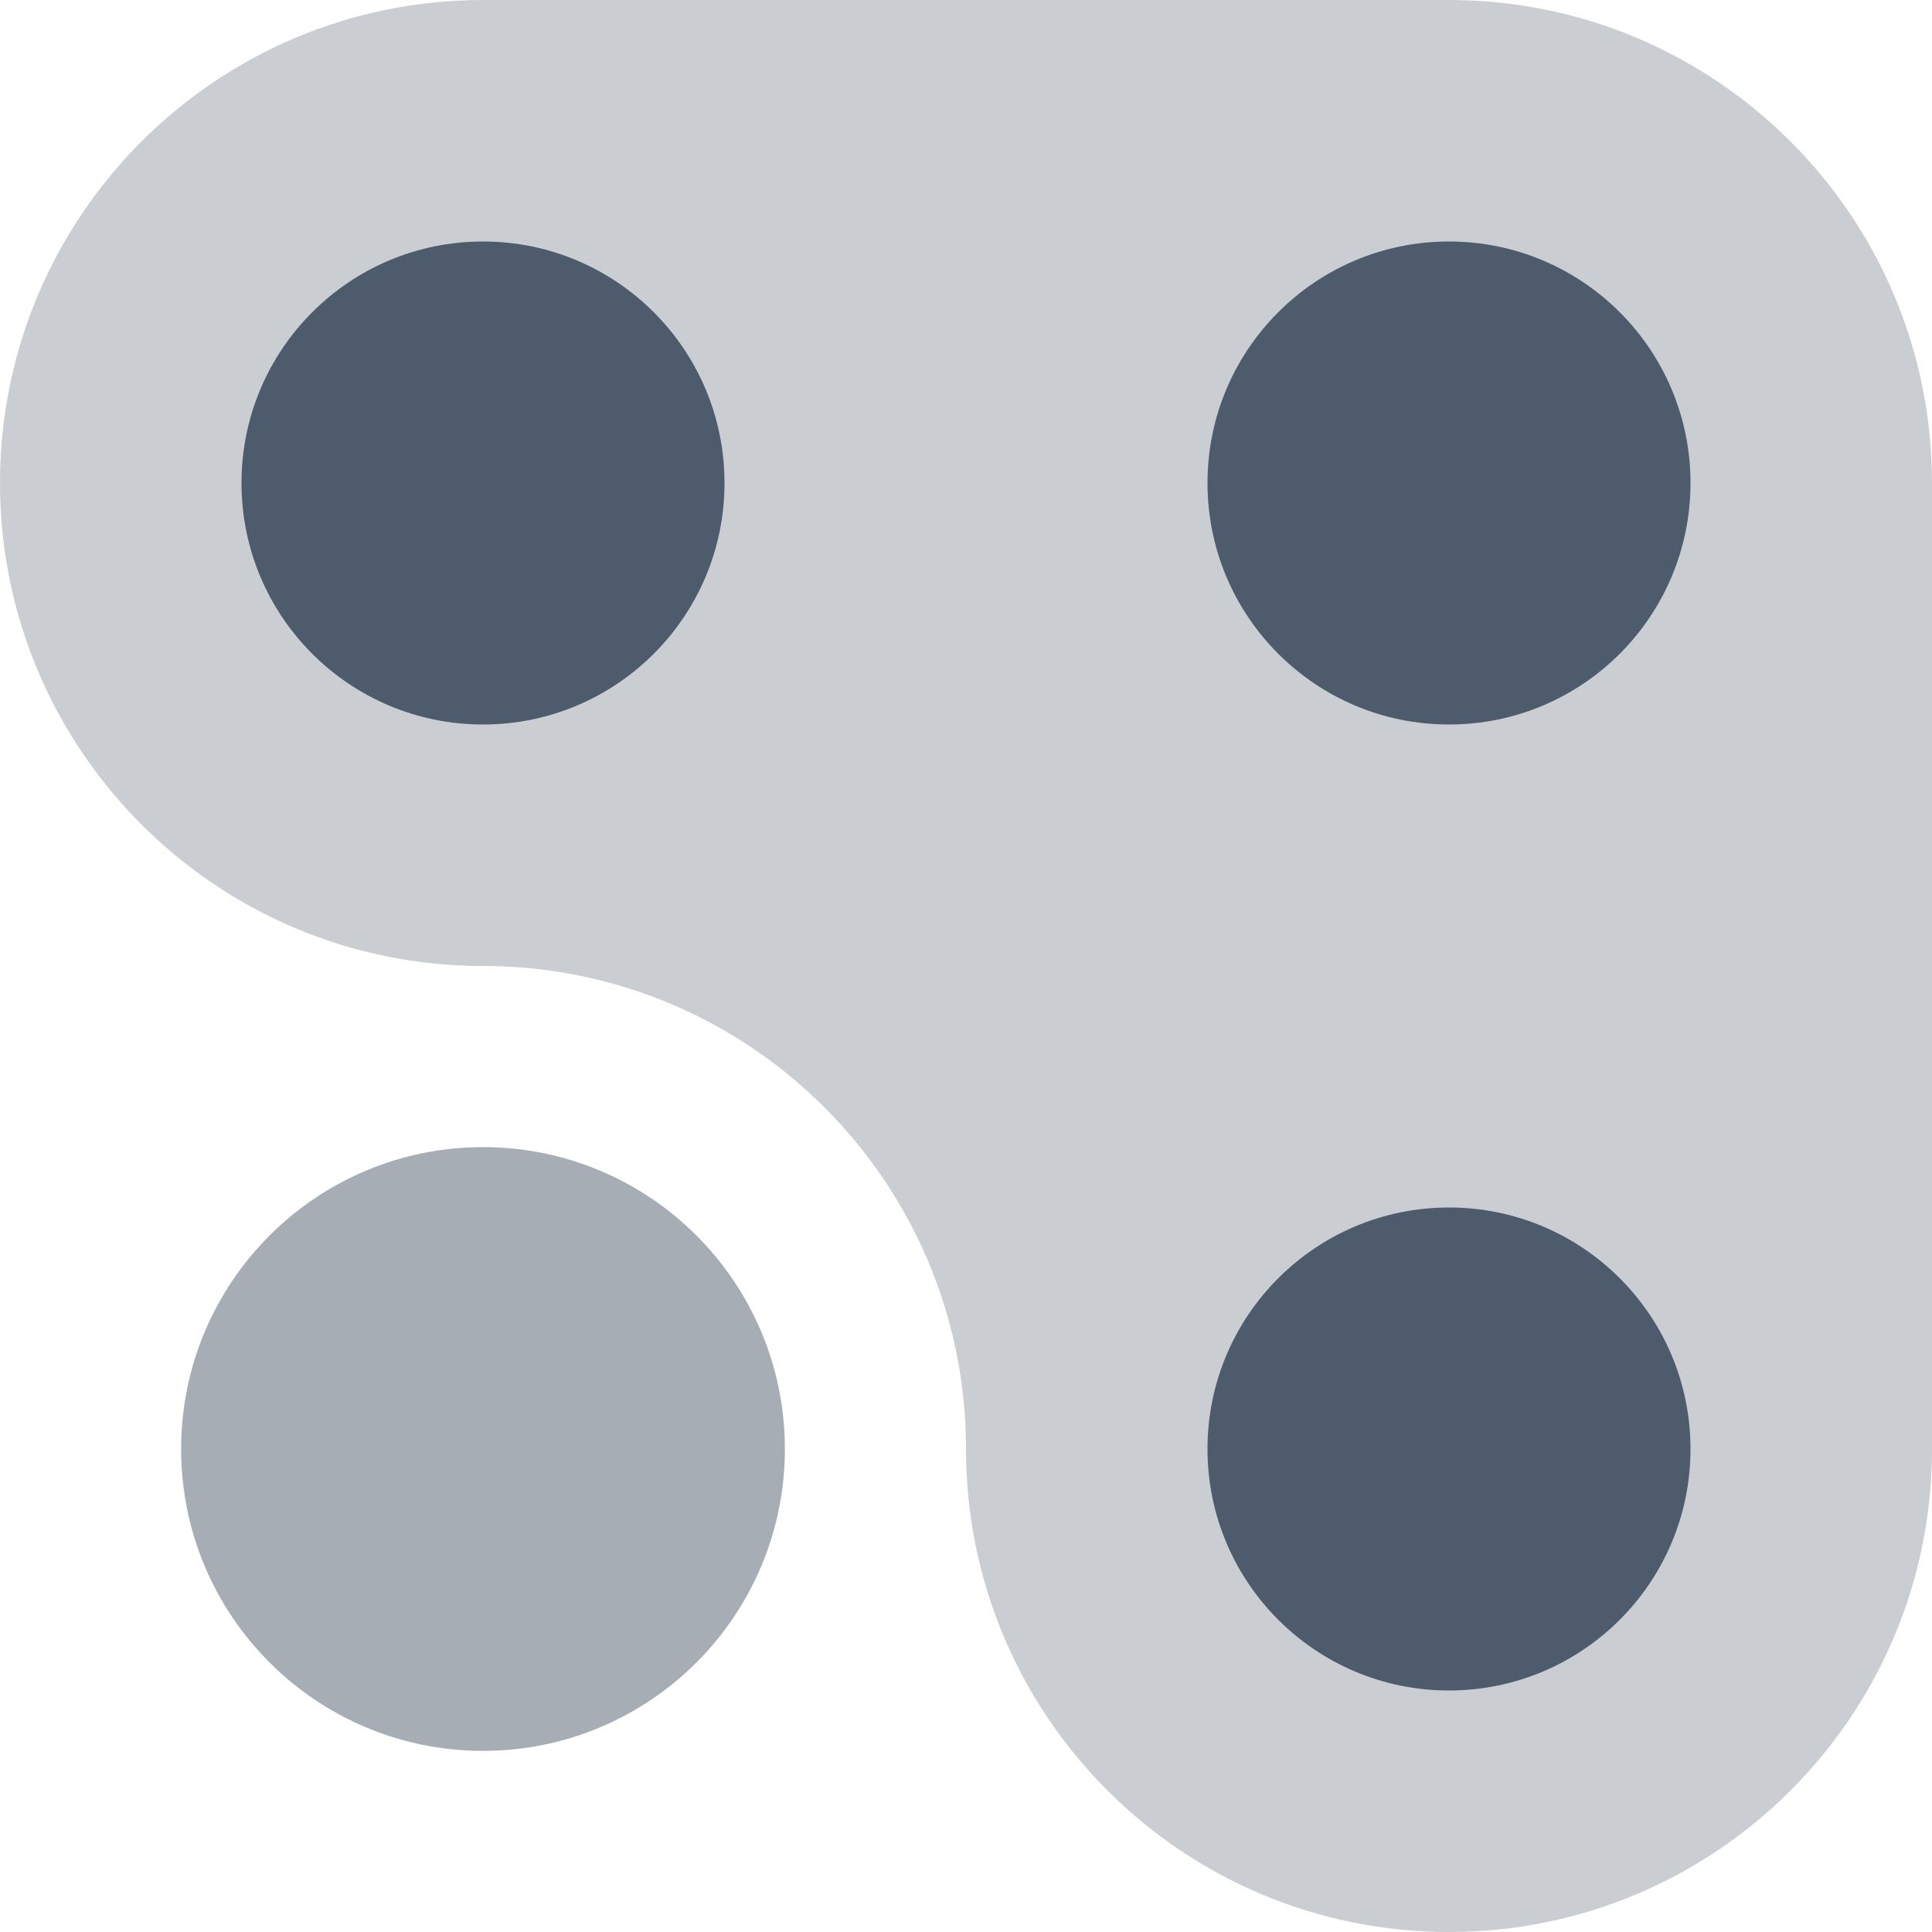
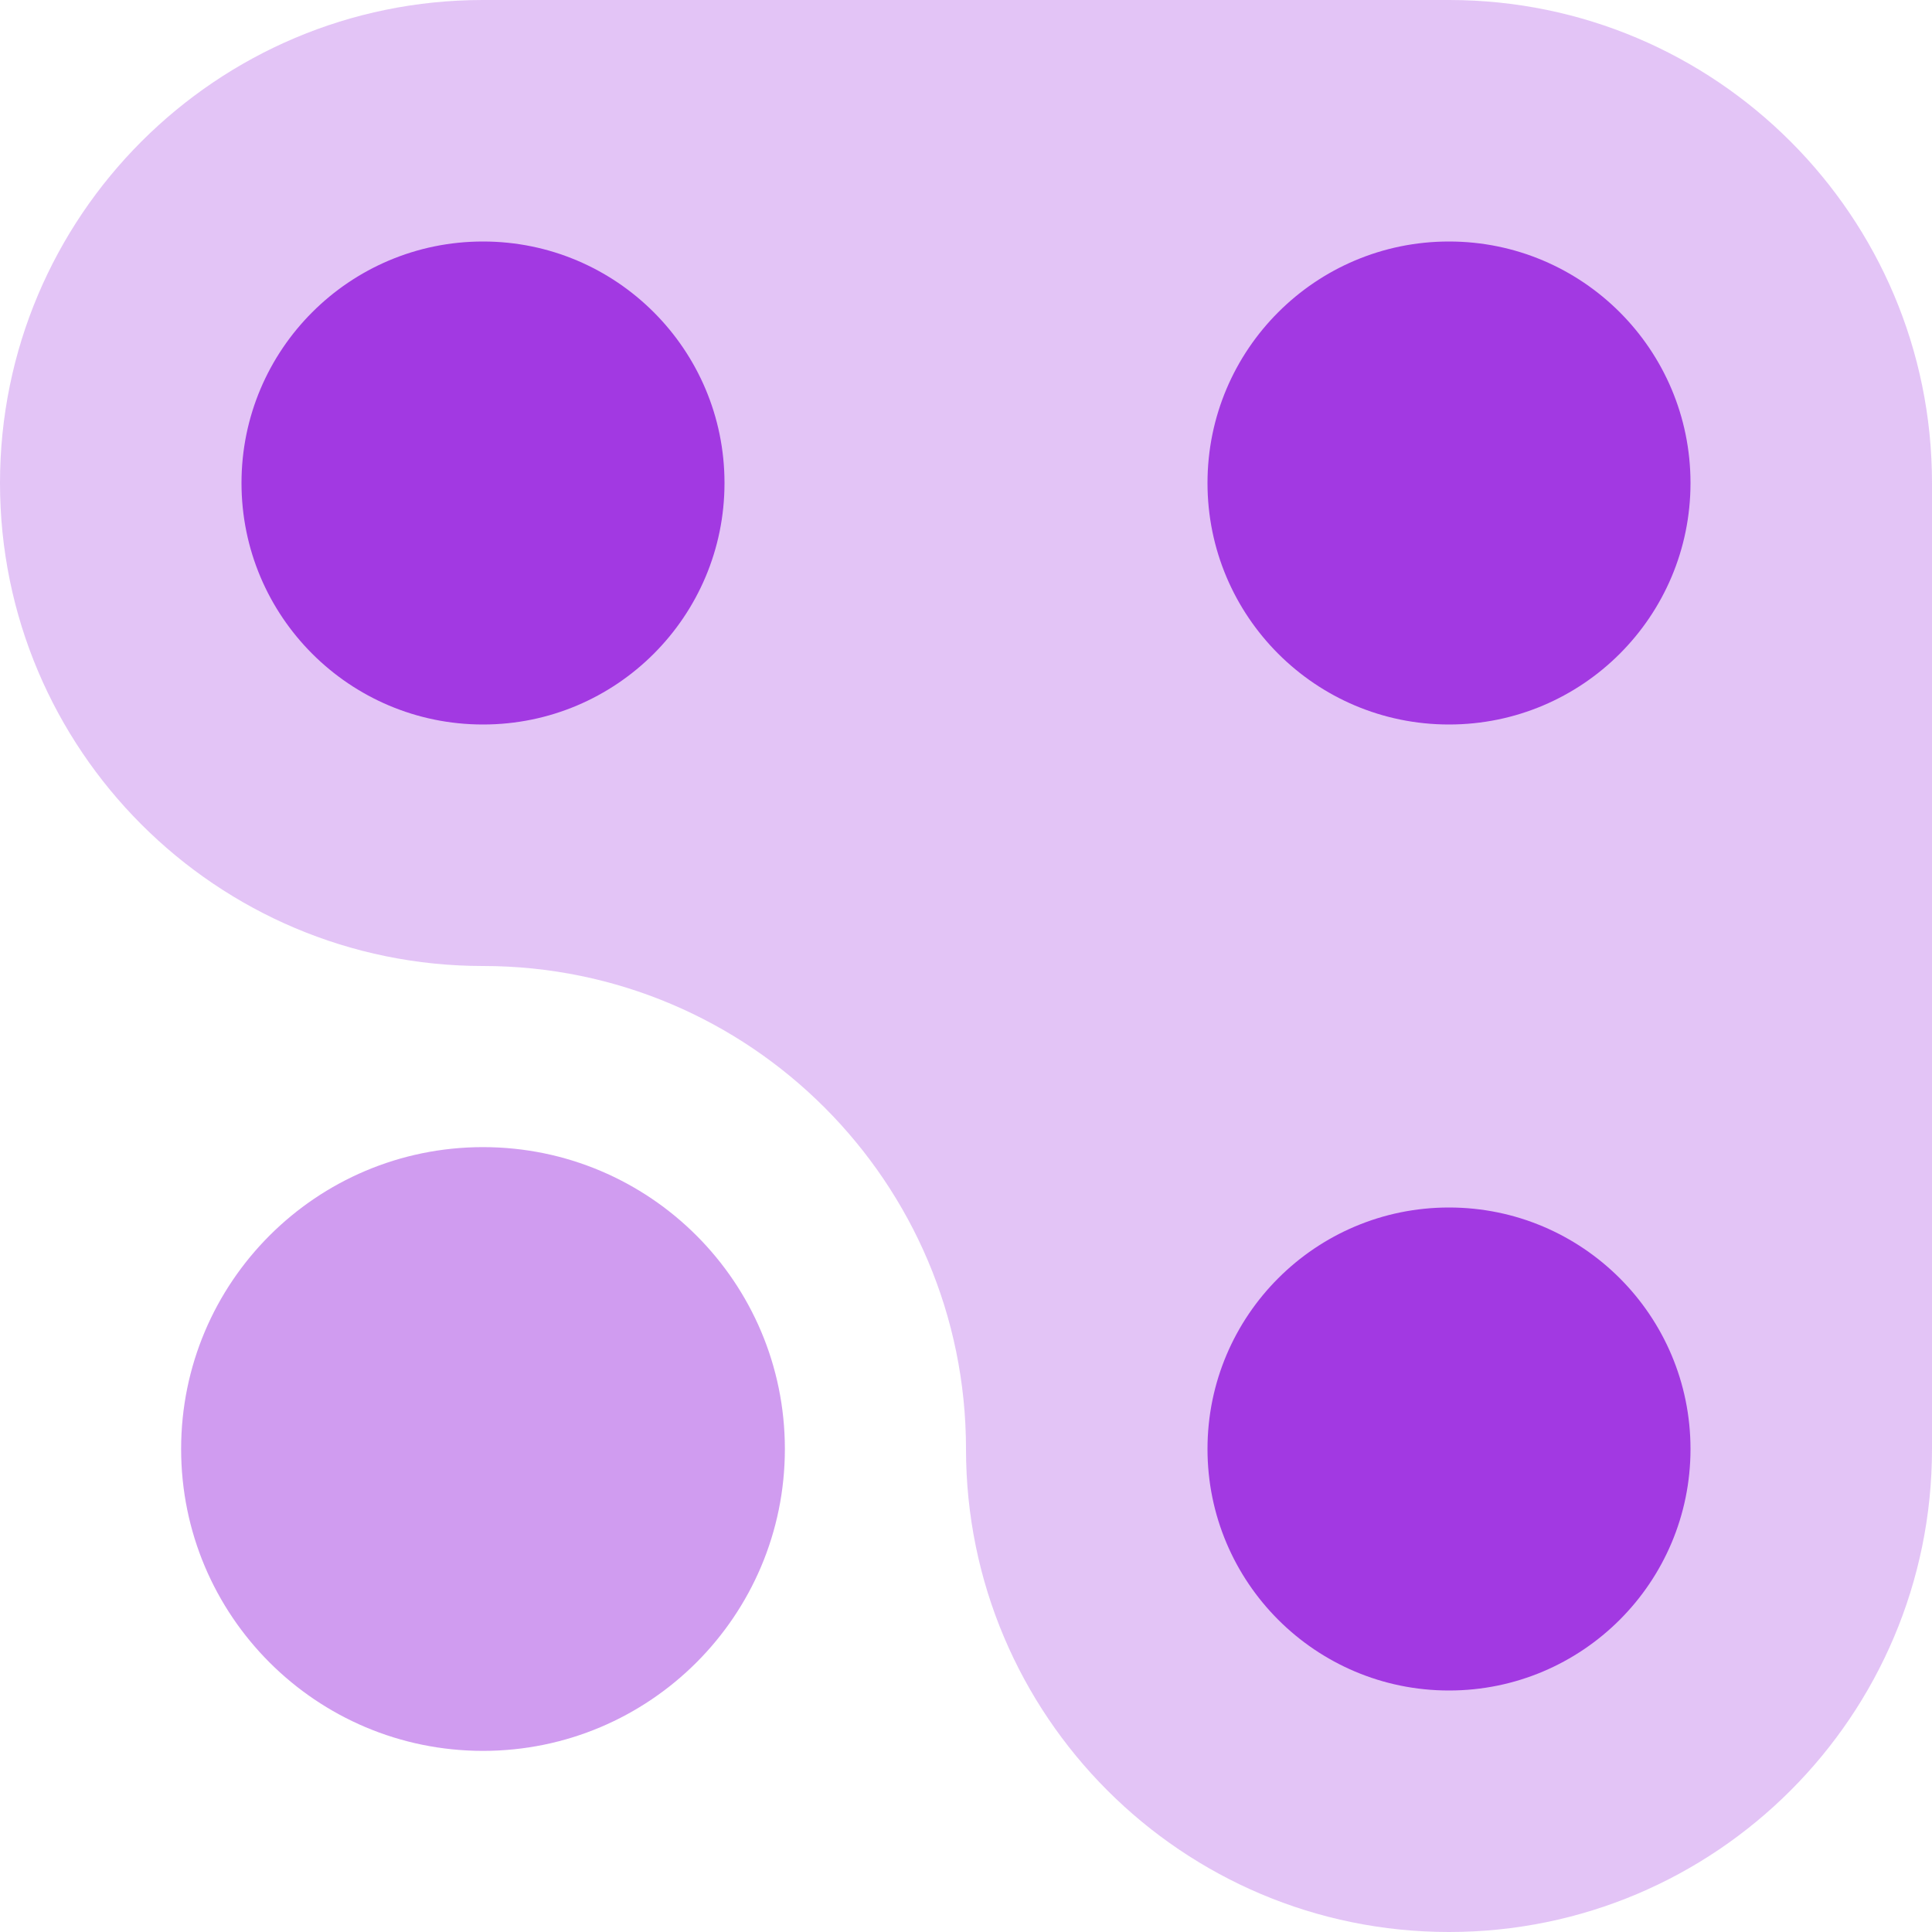
<svg xmlns="http://www.w3.org/2000/svg" width="16" height="16" viewBox="0 0 16 16" fill="none">
-   <path opacity="0.3" d="M4 8C1.791 8 9.65645e-08 6.209 0 4C-9.65645e-08 1.791 1.791 9.65645e-08 4 0H12C14.209 -9.65645e-08 16 1.791 16 4V12C16 14.209 14.209 16 12 16C9.791 16 8 14.209 8 12C8 9.791 6.209 8 4 8Z" fill="#4D5B6C" />
-   <circle cx="12" cy="12" r="2" transform="rotate(-90 12 12)" fill="#4D5B6C" />
-   <circle cx="12" cy="4" r="2" transform="rotate(-90 12 4)" fill="#4D5B6C" />
-   <circle cx="4" cy="4" r="2" transform="rotate(-90 4 4)" fill="#4D5B6C" />
-   <circle opacity="0.5" cx="4" cy="12" r="2.5" transform="rotate(-90 4 12)" fill="#4D5B6C" />
+   <path opacity="0.3" d="M4 8C1.791 8 9.65645e-08 6.209 0 4C-9.65645e-08 1.791 1.791 9.65645e-08 4 0H12C14.209 -9.65645e-08 16 1.791 16 4V12C16 14.209 14.209 16 12 16C9.791 16 8 14.209 8 12C8 9.791 6.209 8 4 8Z" fill="#a239e2" />
+   <circle cx="12" cy="12" r="2" transform="rotate(-90 12 12)" fill="#a239e2" />
+   <circle cx="12" cy="4" r="2" transform="rotate(-90 12 4)" fill="#a239e2" />
+   <circle cx="4" cy="4" r="2" transform="rotate(-90 4 4)" fill="#a239e2" />
+   <circle opacity="0.5" cx="4" cy="12" r="2.5" transform="rotate(-90 4 12)" fill="#a239e2" />
</svg>
